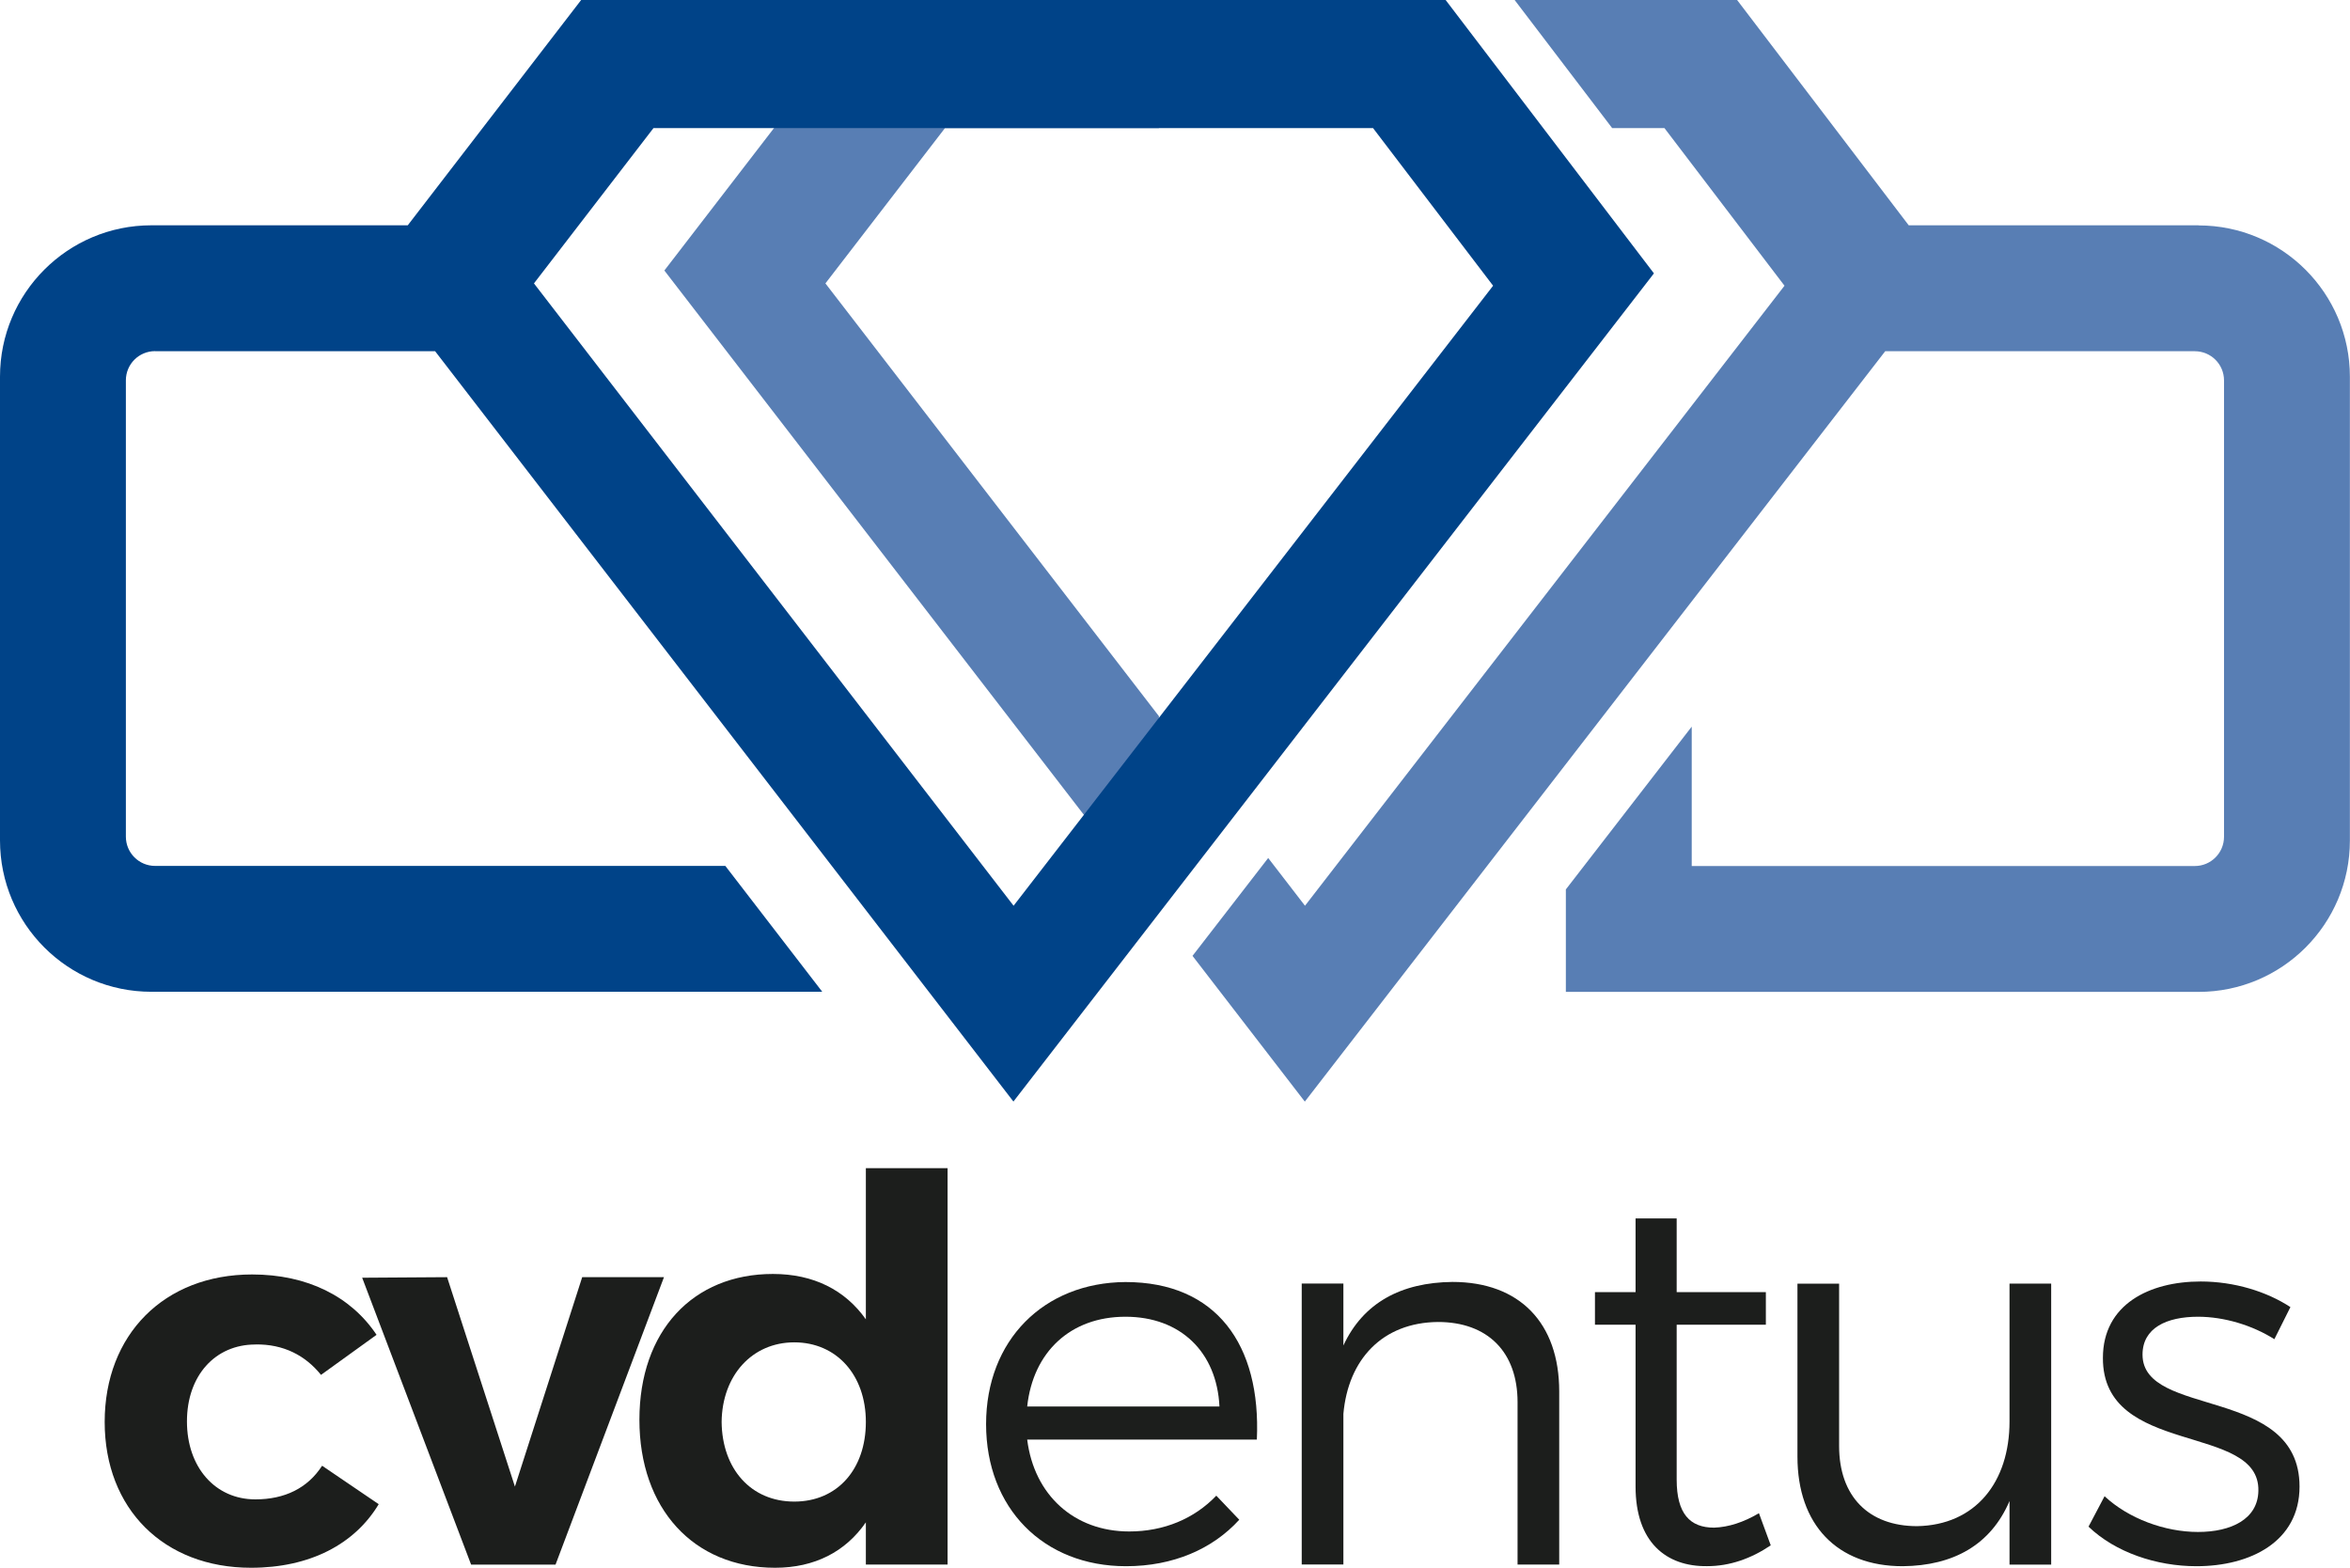
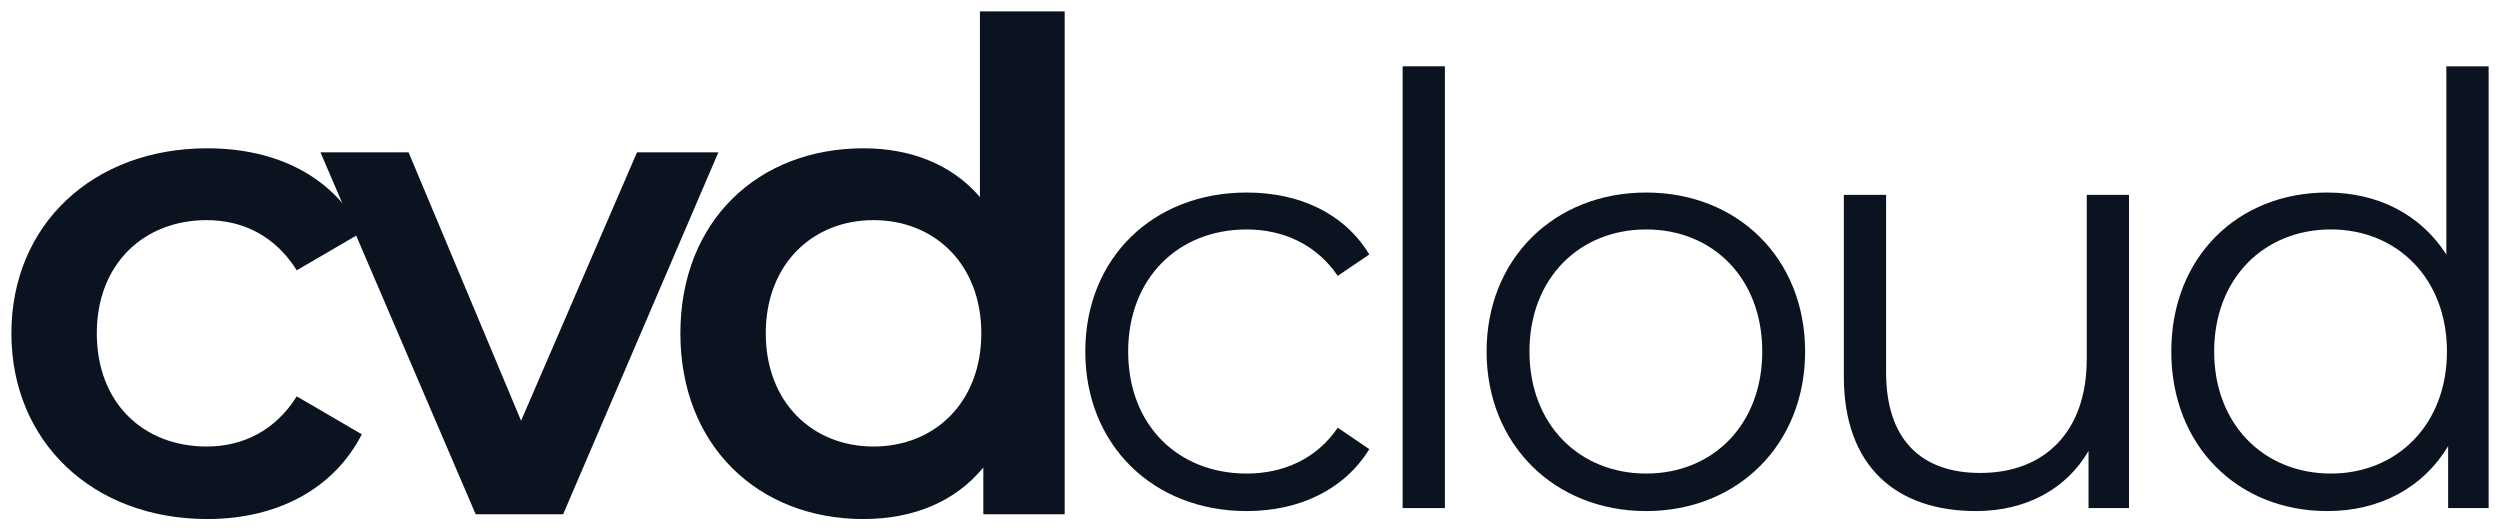
- <svg xmlns="http://www.w3.org/2000/svg" id="Camada_1" version="1.1" viewBox="0 0 424.75 283.35">
-   <defs>
-     <style>
-       .st0 {
-         fill: #1c1e1c;
-       }
- 
-       .st1 {
-         fill: #004388;
-       }
- 
-       .st2 {
-         fill: #587eb4;
-       }
-     </style>
-   </defs>
-   <path class="st2" d="M397.38,40.72h-52.39L313.97,0h-40.21l17.63,23.15h9.45l21.7,28.49-86.67,112.06-6.65-8.63-13.68,17.69,20.3,26.34,104.9-135.62h55.96c2.92,0,5.28,2.36,5.28,5.28v82.47c0,2.92-2.36,5.29-5.28,5.29h-90.93v-25.19l-22.75,29.42v18.52h114.35c15.11,0,27.36-12.25,27.36-27.36v-83.81c0-15.11-12.25-27.36-27.36-27.36" />
-   <polygon class="st2" points="120.08 48.89 209.47 164.87 209.47 129.44 149.19 51.22 170.8 23.15 209.47 23.15 209.47 0 157.72 0 120.08 48.89" />
-   <path class="st1" d="M118.12,23.15h130.05l21.7,28.49-86.67,112.06L96.51,51.22l21.61-28.08ZM28.03,63.47h50.61l104.53,135.62,115.77-149.68L261.29,0H105.04l-31.34,40.72H27.36c-15.11,0-27.36,12.25-27.36,27.36v83.81c0,15.12,12.25,27.36,27.36,27.36h121.26l-17.52-22.75H28.03c-2.92,0-5.28-2.37-5.28-5.29v-82.47c0-2.92,2.36-5.28,5.28-5.28" />
-   <path class="st0" d="M46.15,243c-7.24,0-12.36,5.6-12.36,13.9s5.12,14.09,12.36,14.09c5.31,0,9.46-2.03,12.07-6.08l10.23,6.95c-4.35,7.24-12.45,11.49-23.08,11.49-15.74,0-26.45-10.62-26.45-26.36s10.72-26.65,26.65-26.65c9.95,0,17.86,3.96,22.49,10.91l-10.04,7.24c-2.79-3.48-6.76-5.59-11.87-5.5" />
-   <polygon class="st0" points="80.81 230.83 93.07 268.68 105.23 230.83 120.01 230.83 100.41 282.78 85.15 282.78 65.46 230.93 80.81 230.83" />
-   <path class="st0" d="M156.5,257c0-8.5-5.31-14.39-12.94-14.39s-13.04,5.99-13.13,14.39c.09,8.5,5.31,14.39,13.13,14.39s12.94-5.89,12.94-14.39M171.27,211.14v71.63h-14.77v-7.63c-3.67,5.31-9.26,8.21-16.41,8.21-14.77,0-24.52-10.72-24.52-26.75s9.65-26.35,24.13-26.35c7.34,0,13.04,2.89,16.8,8.2v-27.32h14.77Z" />
-   <path class="st0" d="M220.41,254.2c-.48-9.85-7.05-16.22-16.99-16.22s-16.7,6.37-17.76,16.22h34.75ZM227.17,260.18h-41.51c1.25,10.04,8.5,16.61,18.44,16.61,6.28,0,11.78-2.32,15.74-6.47l4.15,4.35c-4.83,5.31-11.97,8.4-20.46,8.4-14.97,0-25.3-10.52-25.3-25.68s10.42-25.58,25.19-25.68c16.41,0,24.53,11.3,23.75,28.48" />
-   <path class="st0" d="M281.82,251.49v31.28h-7.53v-29.35c0-9.08-5.41-14.49-14.39-14.49-10.04.1-16.22,6.76-17.09,16.61v27.22h-7.53v-50.78h7.53v11.2c3.58-7.72,10.43-11.39,19.7-11.49,12.16,0,19.31,7.43,19.31,19.79" />
-   <path class="st0" d="M320.05,279.3c-3.57,2.41-7.43,3.76-11.49,3.76-7.43.1-12.94-4.35-12.94-14.39v-29.25h-7.34v-5.89h7.34v-13.32h7.43v13.32h16.12v5.89h-16.12v28c0,6.18,2.41,8.68,6.76,8.68,2.61-.09,5.31-.96,8.11-2.61l2.13,5.8Z" />
-   <path class="st0" d="M370.74,231.99v50.79h-7.53v-11.49c-3.38,7.91-10.13,11.69-19.31,11.78-11.88,0-19.02-7.53-19.02-19.79v-31.28h7.53v29.35c0,9.07,5.31,14.48,14.1,14.48,10.52-.19,16.7-7.91,16.7-18.93v-24.91h7.53Z" />
-   <path class="st0" d="M397.29,237.98c-5.7,0-10.04,2.03-10.04,6.85,0,11.49,28.38,5.6,28.38,23.85,0,9.94-8.88,14.39-18.63,14.39-7.25,0-14.68-2.51-19.51-7.15l2.9-5.5c4.34,4.05,10.91,6.46,16.89,6.46s10.82-2.31,10.91-7.43c.29-12.35-28.19-6.08-28.1-24.04,0-9.65,8.4-13.8,17.67-13.8,6.08,0,11.97,1.83,16.22,4.63l-2.9,5.8c-3.96-2.51-9.07-4.06-13.8-4.06" />
+ <svg xmlns="http://www.w3.org/2000/svg" viewBox="156.38 327.82 877.78 186.24" role="img" aria-label="cvdcloud">
+   <path d="M160.38 444.85 C160.38 406.78 188.94 379.89 229.16 379.89 C253.91 379.89 273.66 390.12 283.42 409.40 L260.57 422.72 C252.96 410.58 241.53 405.11 228.92 405.11 C207.03 405.11 190.37 420.34 190.37 444.85 C190.37 469.60 207.03 484.60 228.92 484.60 C241.53 484.60 252.96 479.12 260.57 466.99 L283.42 480.31 C273.66 499.35 253.91 510.06 229.16 510.06 C188.94 510.06 160.38 482.93 160.38 444.85 Z" fill="#0b1220" fill-rule="evenodd" />
+   <path d="M408.60 381.31 L354.10 508.39 L323.40 508.39 L268.90 381.31 L299.84 381.31 L339.34 475.55 L380.04 381.31 L408.60 381.31 Z" fill="#0b1220" fill-rule="evenodd" />
+   <path d="M500.93 444.85 C500.93 420.58 484.51 405.11 463.09 405.11 C441.67 405.11 425.25 420.58 425.25 444.85 C425.25 469.13 441.67 484.60 463.09 484.60 C484.51 484.60 500.93 469.13 500.93 444.85 M530.20 331.82 L530.20 508.39 L501.64 508.39 L501.64 491.97 C491.65 504.11 476.89 510.06 459.52 510.06 C422.64 510.06 395.27 484.36 395.27 444.85 C395.27 405.35 422.64 379.89 459.52 379.89 C475.94 379.89 490.46 385.36 500.45 397.02 L500.45 331.82 L530.20 331.82 Z" fill="#0b1220" fill-rule="evenodd" />
+   <path d="M537.44 451.23 C537.44 418.41 561.27 395.42 594.09 395.42 C612.70 395.42 628.38 402.73 637.16 417.16 L626.08 424.68 C618.55 413.60 606.84 408.38 594.09 408.38 C570.05 408.38 552.49 425.52 552.49 451.23 C552.49 477.15 570.05 494.09 594.09 494.09 C606.84 494.09 618.55 489.07 626.08 477.99 L637.16 485.52 C628.38 499.73 612.70 507.26 594.09 507.26 C561.27 507.26 537.44 484.05 537.44 451.23 Z" fill="#0b1220" fill-rule="evenodd" />
+   <path d="M648.86 351.10 h14.84 v155.11 h-14.84 z Z" fill="#0b1220" fill-rule="evenodd" />
+   <path d="M775.13 451.23 C775.13 425.52 757.78 408.38 734.36 408.38 C710.95 408.38 693.39 425.52 693.39 451.23 C693.39 476.94 710.95 494.09 734.36 494.09 C757.78 494.09 775.13 476.94 775.13 451.23 M678.34 451.23 C678.34 418.62 702.17 395.42 734.36 395.42 C766.56 395.42 790.18 418.62 790.18 451.23 C790.18 483.84 766.56 507.26 734.36 507.26 C702.17 507.26 678.34 483.84 678.34 451.23 Z" fill="#0b1220" fill-rule="evenodd" />
+   <path d="M903.90 396.25 L903.90 506.21 L889.69 506.21 L889.69 486.14 C881.95 499.52 867.74 507.26 850.18 507.26 C822.16 507.26 803.77 491.58 803.77 460.01 L803.77 396.25 L818.61 396.25 L818.61 458.55 C818.61 481.96 830.74 493.88 851.64 493.88 C874.63 493.88 889.06 479.03 889.06 453.95 L889.06 396.25 L903.90 396.25 Z" fill="#0b1220" fill-rule="evenodd" />
+   <path d="M1015.53 451.23 C1015.53 425.52 997.97 408.38 974.77 408.38 C951.36 408.38 933.80 425.52 933.80 451.23 C933.80 476.94 951.36 494.09 974.77 494.09 C997.97 494.09 1015.53 476.94 1015.53 451.23 M1030.17 351.10 L1030.17 506.21 L1015.95 506.21 L1015.95 484.47 C1006.96 499.31 991.70 507.26 973.51 507.26 C942.16 507.26 918.75 484.47 918.75 451.23 C918.75 417.99 942.16 395.42 973.51 395.42 C991.08 395.42 1006.13 402.94 1015.32 417.16 L1015.32 351.10 L1030.17 351.10 Z" fill="#0b1220" fill-rule="evenodd" />
</svg>
